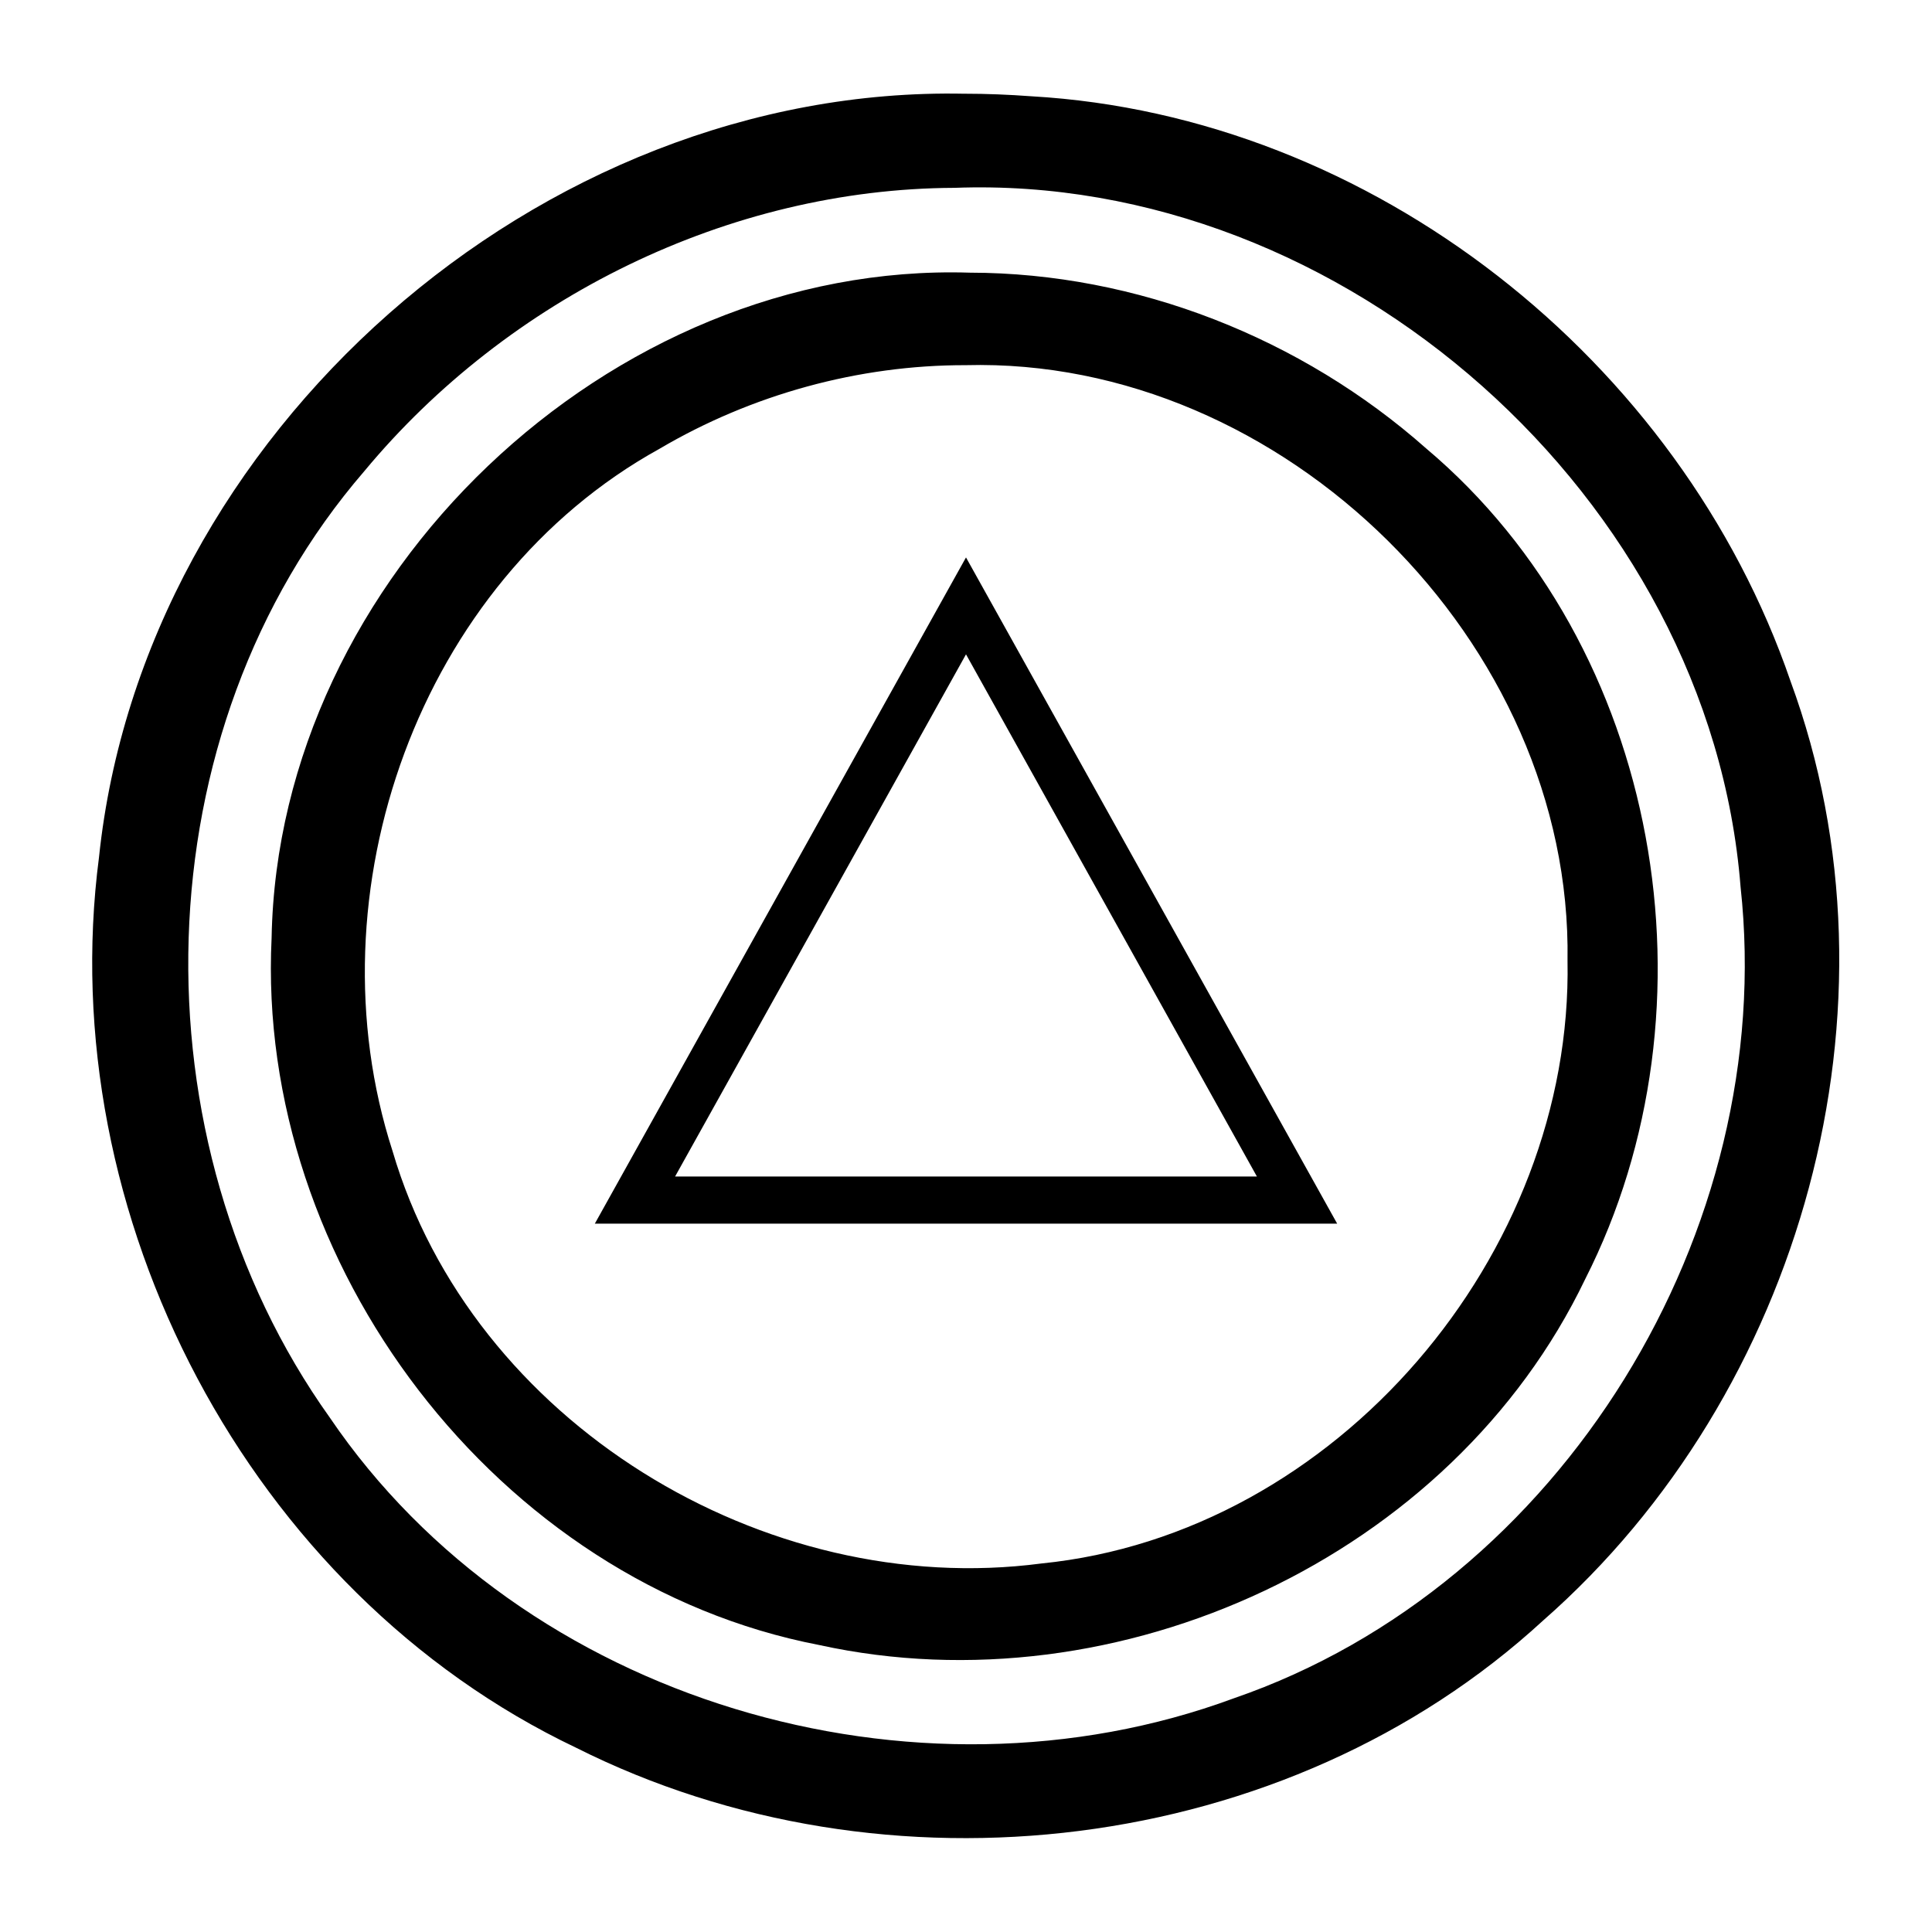
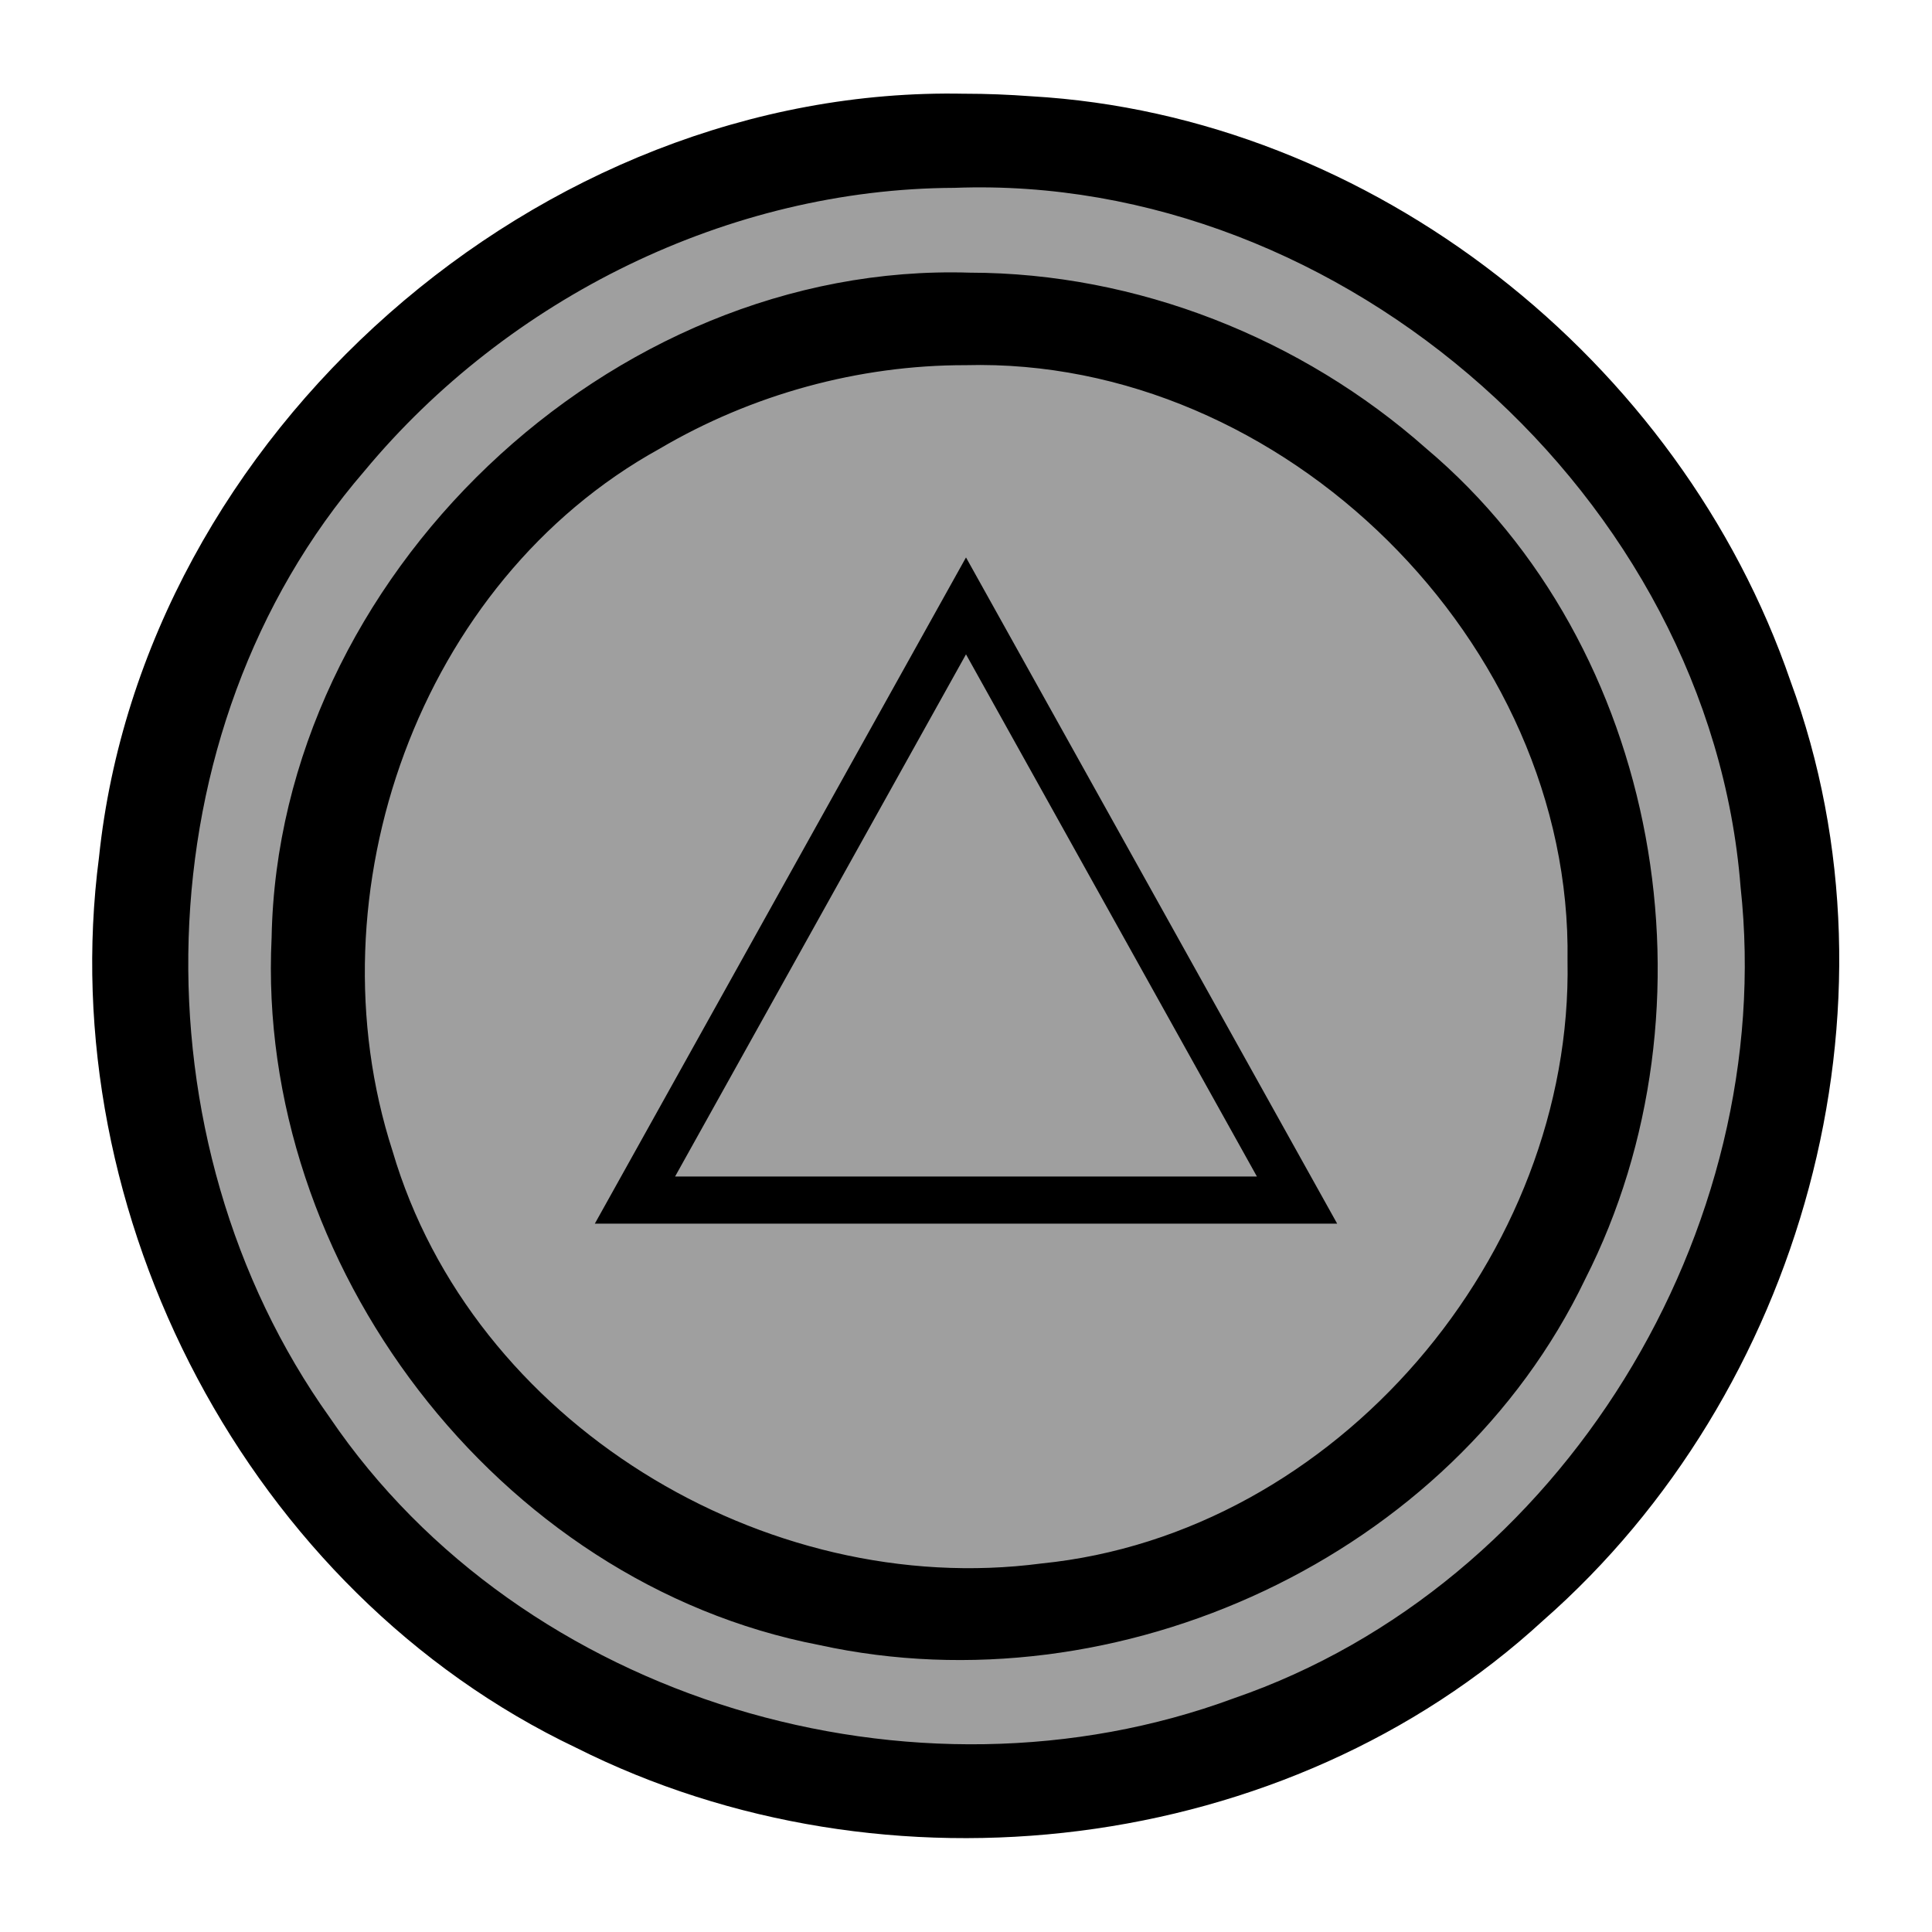
- <svg xmlns="http://www.w3.org/2000/svg" aria-hidden="true" focusable="false" width="32" height="32" style="-ms-transform: rotate(360deg); -webkit-transform: rotate(360deg); transform: rotate(360deg);" preserveAspectRatio="xMidYMid meet" viewBox="0 0 2048 2048">
-   <path d="M1022.25 99.36C571.973 90.17 151.801 460.306 104.963 908.553c-49.497 379.097 158.63 778.958 505.847 944.173c327.865 164.75 753.014 115.136 1024.928-134.893c274.592-240.828 389.318-650.625 262.28-995.771c-116.8-340.193-443.475-599.288-804.797-620.012c-23.612-1.742-47.291-2.71-70.97-2.71zm-10.482 99.762c412.892-15.548 800.952 328.747 833.307 741.03c39.736 363.608-189.04 740.296-537.189 860.124c-338.432 125.14-753.857 3.483-958.257-297.534c-209.788-293.858-201.456-727.62 36.58-1003.309c152.352-183.51 386.115-299.42 625.559-300.31zm16.396 89.922c-381.953-12.152-733.35 323.184-740.25 705.155c-16.837 345.166 238.98 683.897 580.72 749.641c316.644 69.314 670.444-93.357 811.717-387.882c146.108-287.647 80.764-670.44-168.525-880.558c-132.09-117.003-306.805-186.162-483.662-186.356zm-4.494 98.05c336.708-8.902 643.367 294.109 637.967 631.148c5.952 311.573-244.82 607.695-557.658 639.11c-293.716 38.566-603.396-149.773-687.84-437.11c-88.514-273.762 27.778-603.496 282.866-744.455c97.803-57.616 211.099-88.877 324.665-88.693zm.33 203.8c-131.163 235.41-262.31 470.828-393.466 706.248h786.932c-131.156-235.42-262.311-470.839-393.467-706.248zm0 102.732c102.79 184.498 205.581 369.006 308.372 553.514H715.626c102.791-184.508 205.582-369.016 308.373-553.514z" fill="black" />
+ <svg xmlns="http://www.w3.org/2000/svg" id="svg3991" version="1.1" viewBox="0 0 2048 2048" preserveAspectRatio="xMidYMid meet" style="-ms-transform: rotate(360deg); -webkit-transform: rotate(360deg); transform: rotate(360deg);" height="32" width="32" focusable="false" aria-hidden="true">
+   <defs id="defs3995" />
+   <path style="fill:#9f9f9f;fill-opacity:1;stroke-width:62.01" id="path871" d="M 1883.43,1030.835 A 856.125,870.559 0 0 1 1028.876,1898.588 856.125,870.559 0 0 1 171.206,1034.02 856.125,870.559 0 0 1 1017.096,157.533 856.125,870.559 0 0 1 1883.311,1013.246" transform="matrix(0.9999964,0.0026756,0,1,0,0)" />
+   <path style="fill:#000000;fill-opacity:1" id="path3989" fill="#aaaaaa" d="M1022.25 99.36C571.973 90.17 151.801 460.306 104.963 908.553c-49.497 379.097 158.63 778.958 505.847 944.173c327.865 164.75 753.014 115.136 1024.928-134.893c274.592-240.828 389.318-650.625 262.28-995.771c-116.8-340.193-443.475-599.288-804.797-620.012c-23.612-1.742-47.291-2.71-70.97-2.71zm-10.482 99.762c412.892-15.548 800.952 328.747 833.307 741.03c39.736 363.608-189.04 740.296-537.189 860.124c-338.432 125.14-753.857 3.483-958.257-297.534c-209.788-293.858-201.456-727.62 36.58-1003.309c152.352-183.51 386.115-299.42 625.559-300.31zm16.396 89.922c-381.953-12.152-733.35 323.184-740.25 705.155c-16.837 345.166 238.98 683.897 580.72 749.641c316.644 69.314 670.444-93.357 811.717-387.882c146.108-287.647 80.764-670.44-168.525-880.558c-132.09-117.003-306.805-186.162-483.662-186.356zm-4.494 98.05c336.708-8.902 643.367 294.109 637.967 631.148c5.952 311.573-244.82 607.695-557.658 639.11c-293.716 38.566-603.396-149.773-687.84-437.11c-88.514-273.762 27.778-603.496 282.866-744.455c97.803-57.616 211.099-88.877 324.665-88.693zm.33 203.8c-131.163 235.41-262.31 470.828-393.466 706.248h786.932c-131.156-235.42-262.311-470.839-393.467-706.248zm0 102.732c102.79 184.498 205.581 369.006 308.372 553.514H715.626c102.791-184.508 205.582-369.016 308.373-553.514z" />
</svg>
